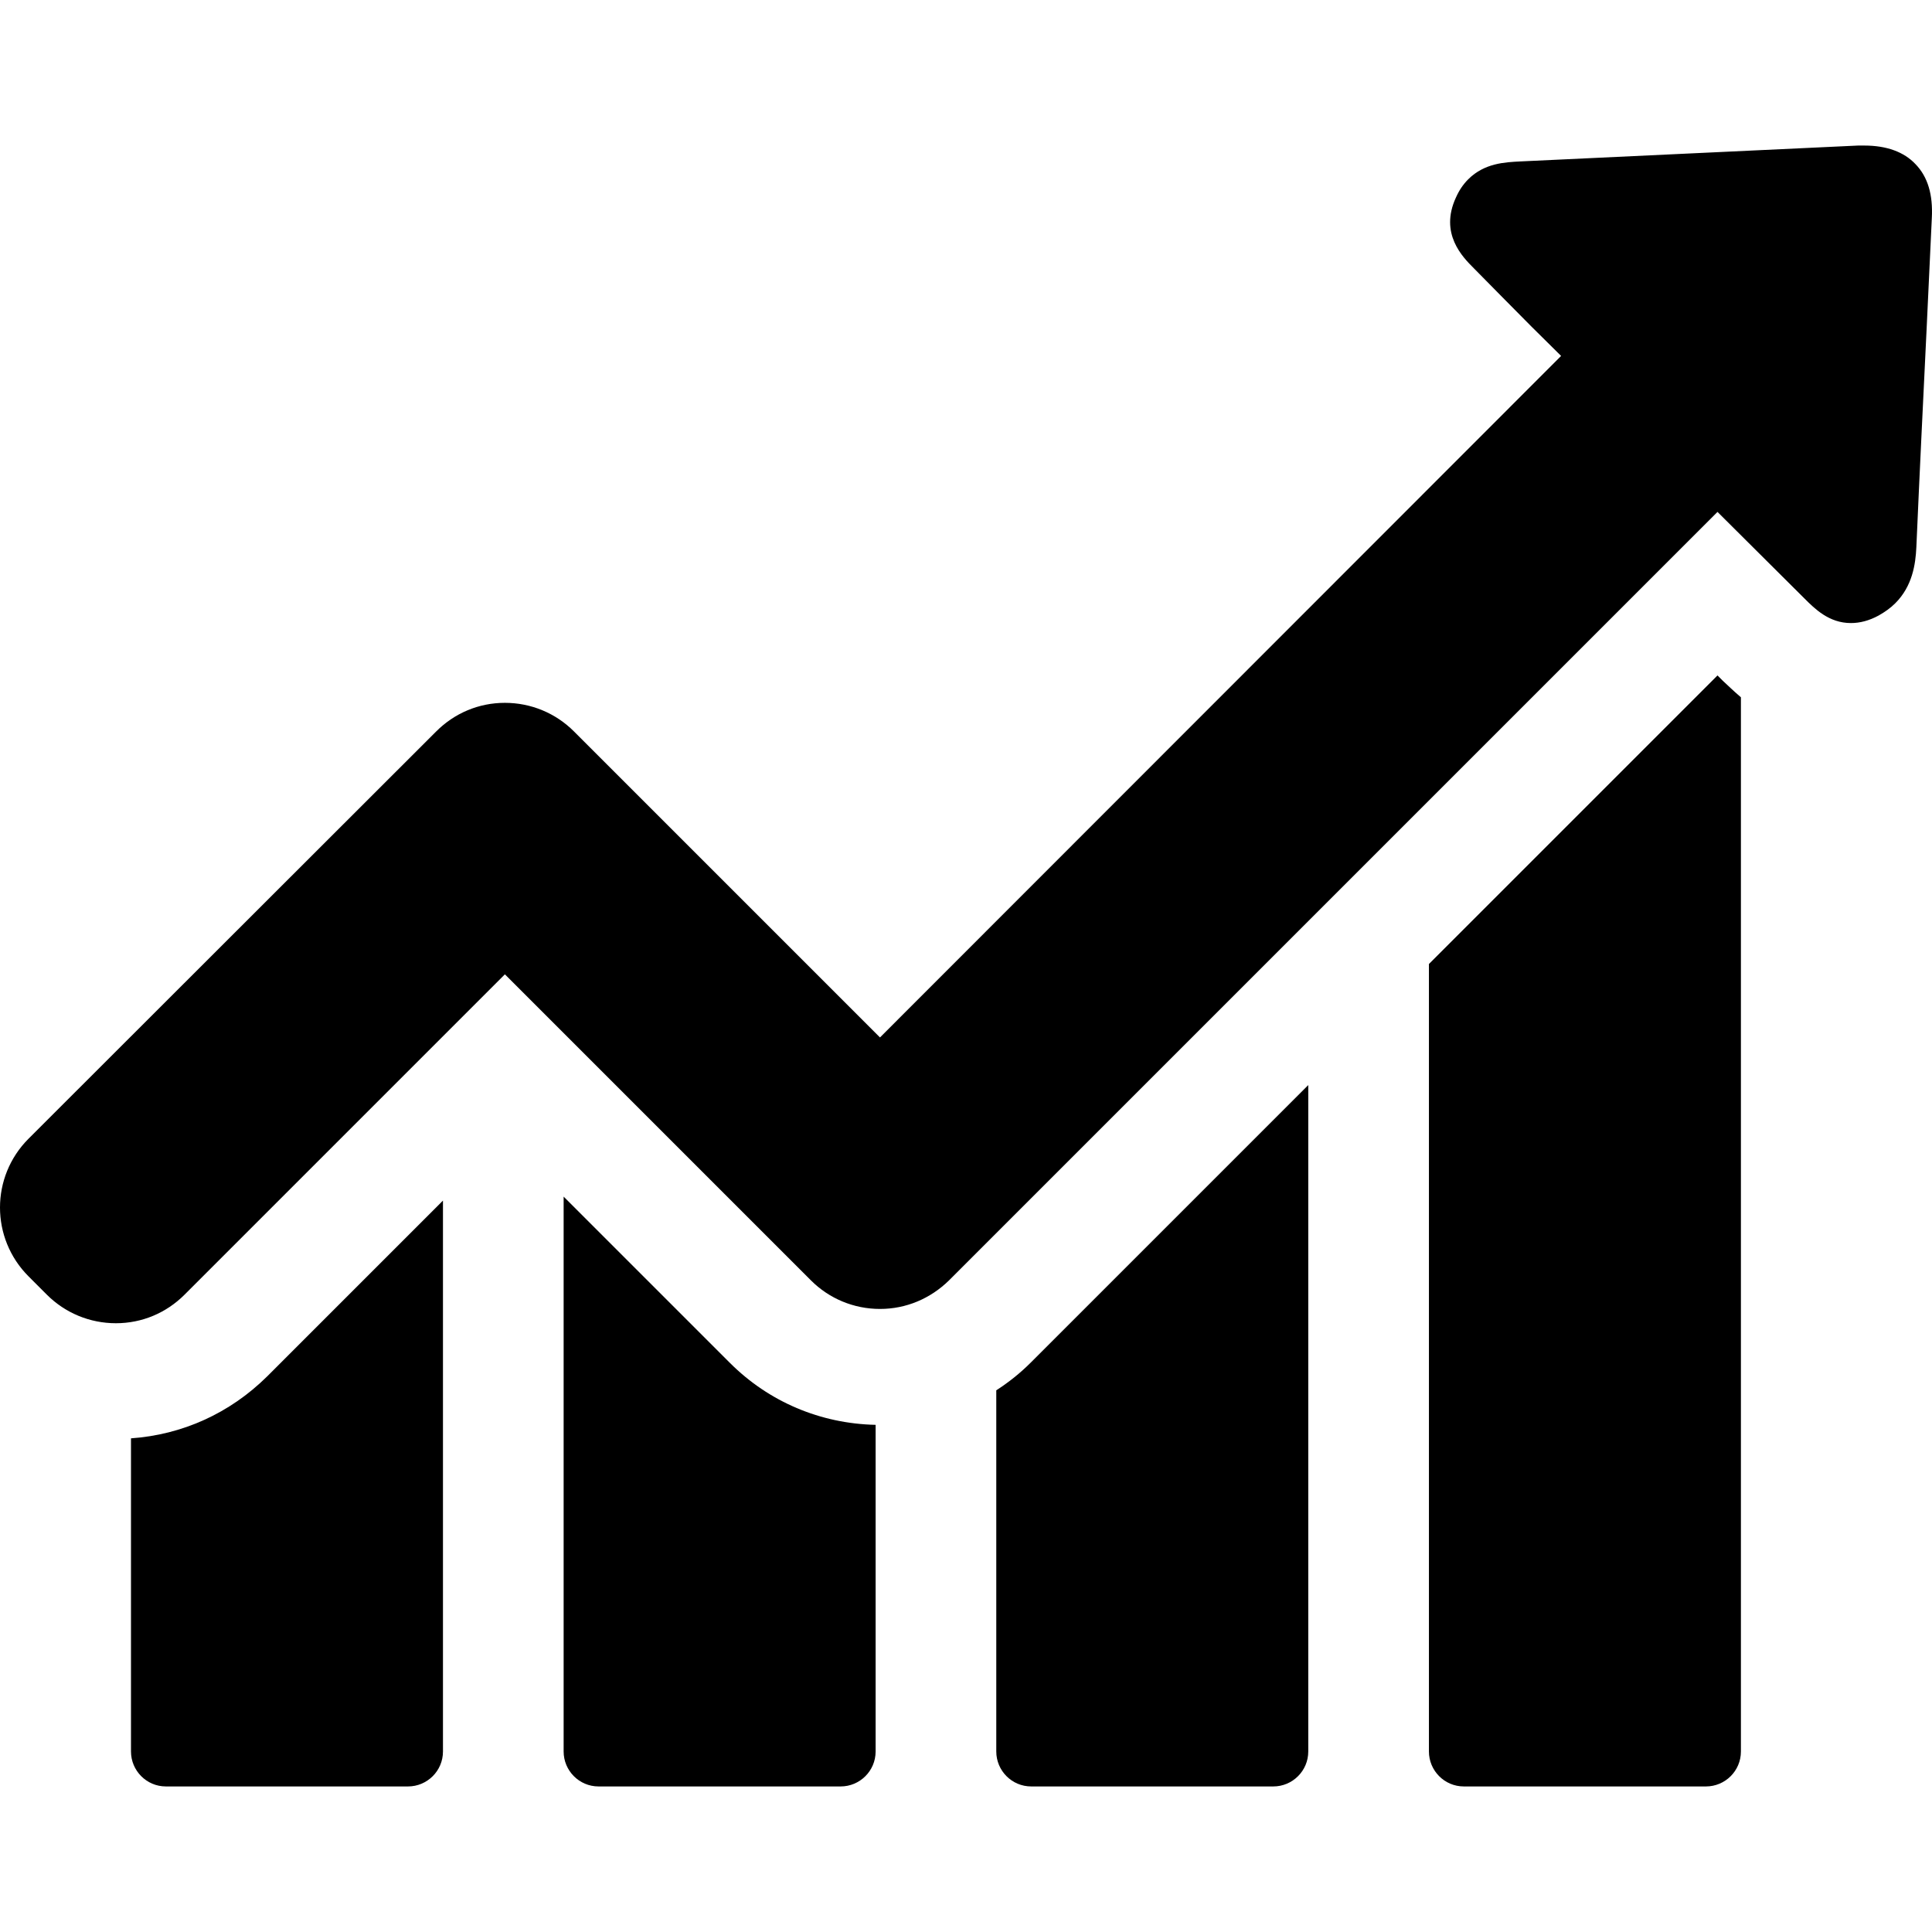
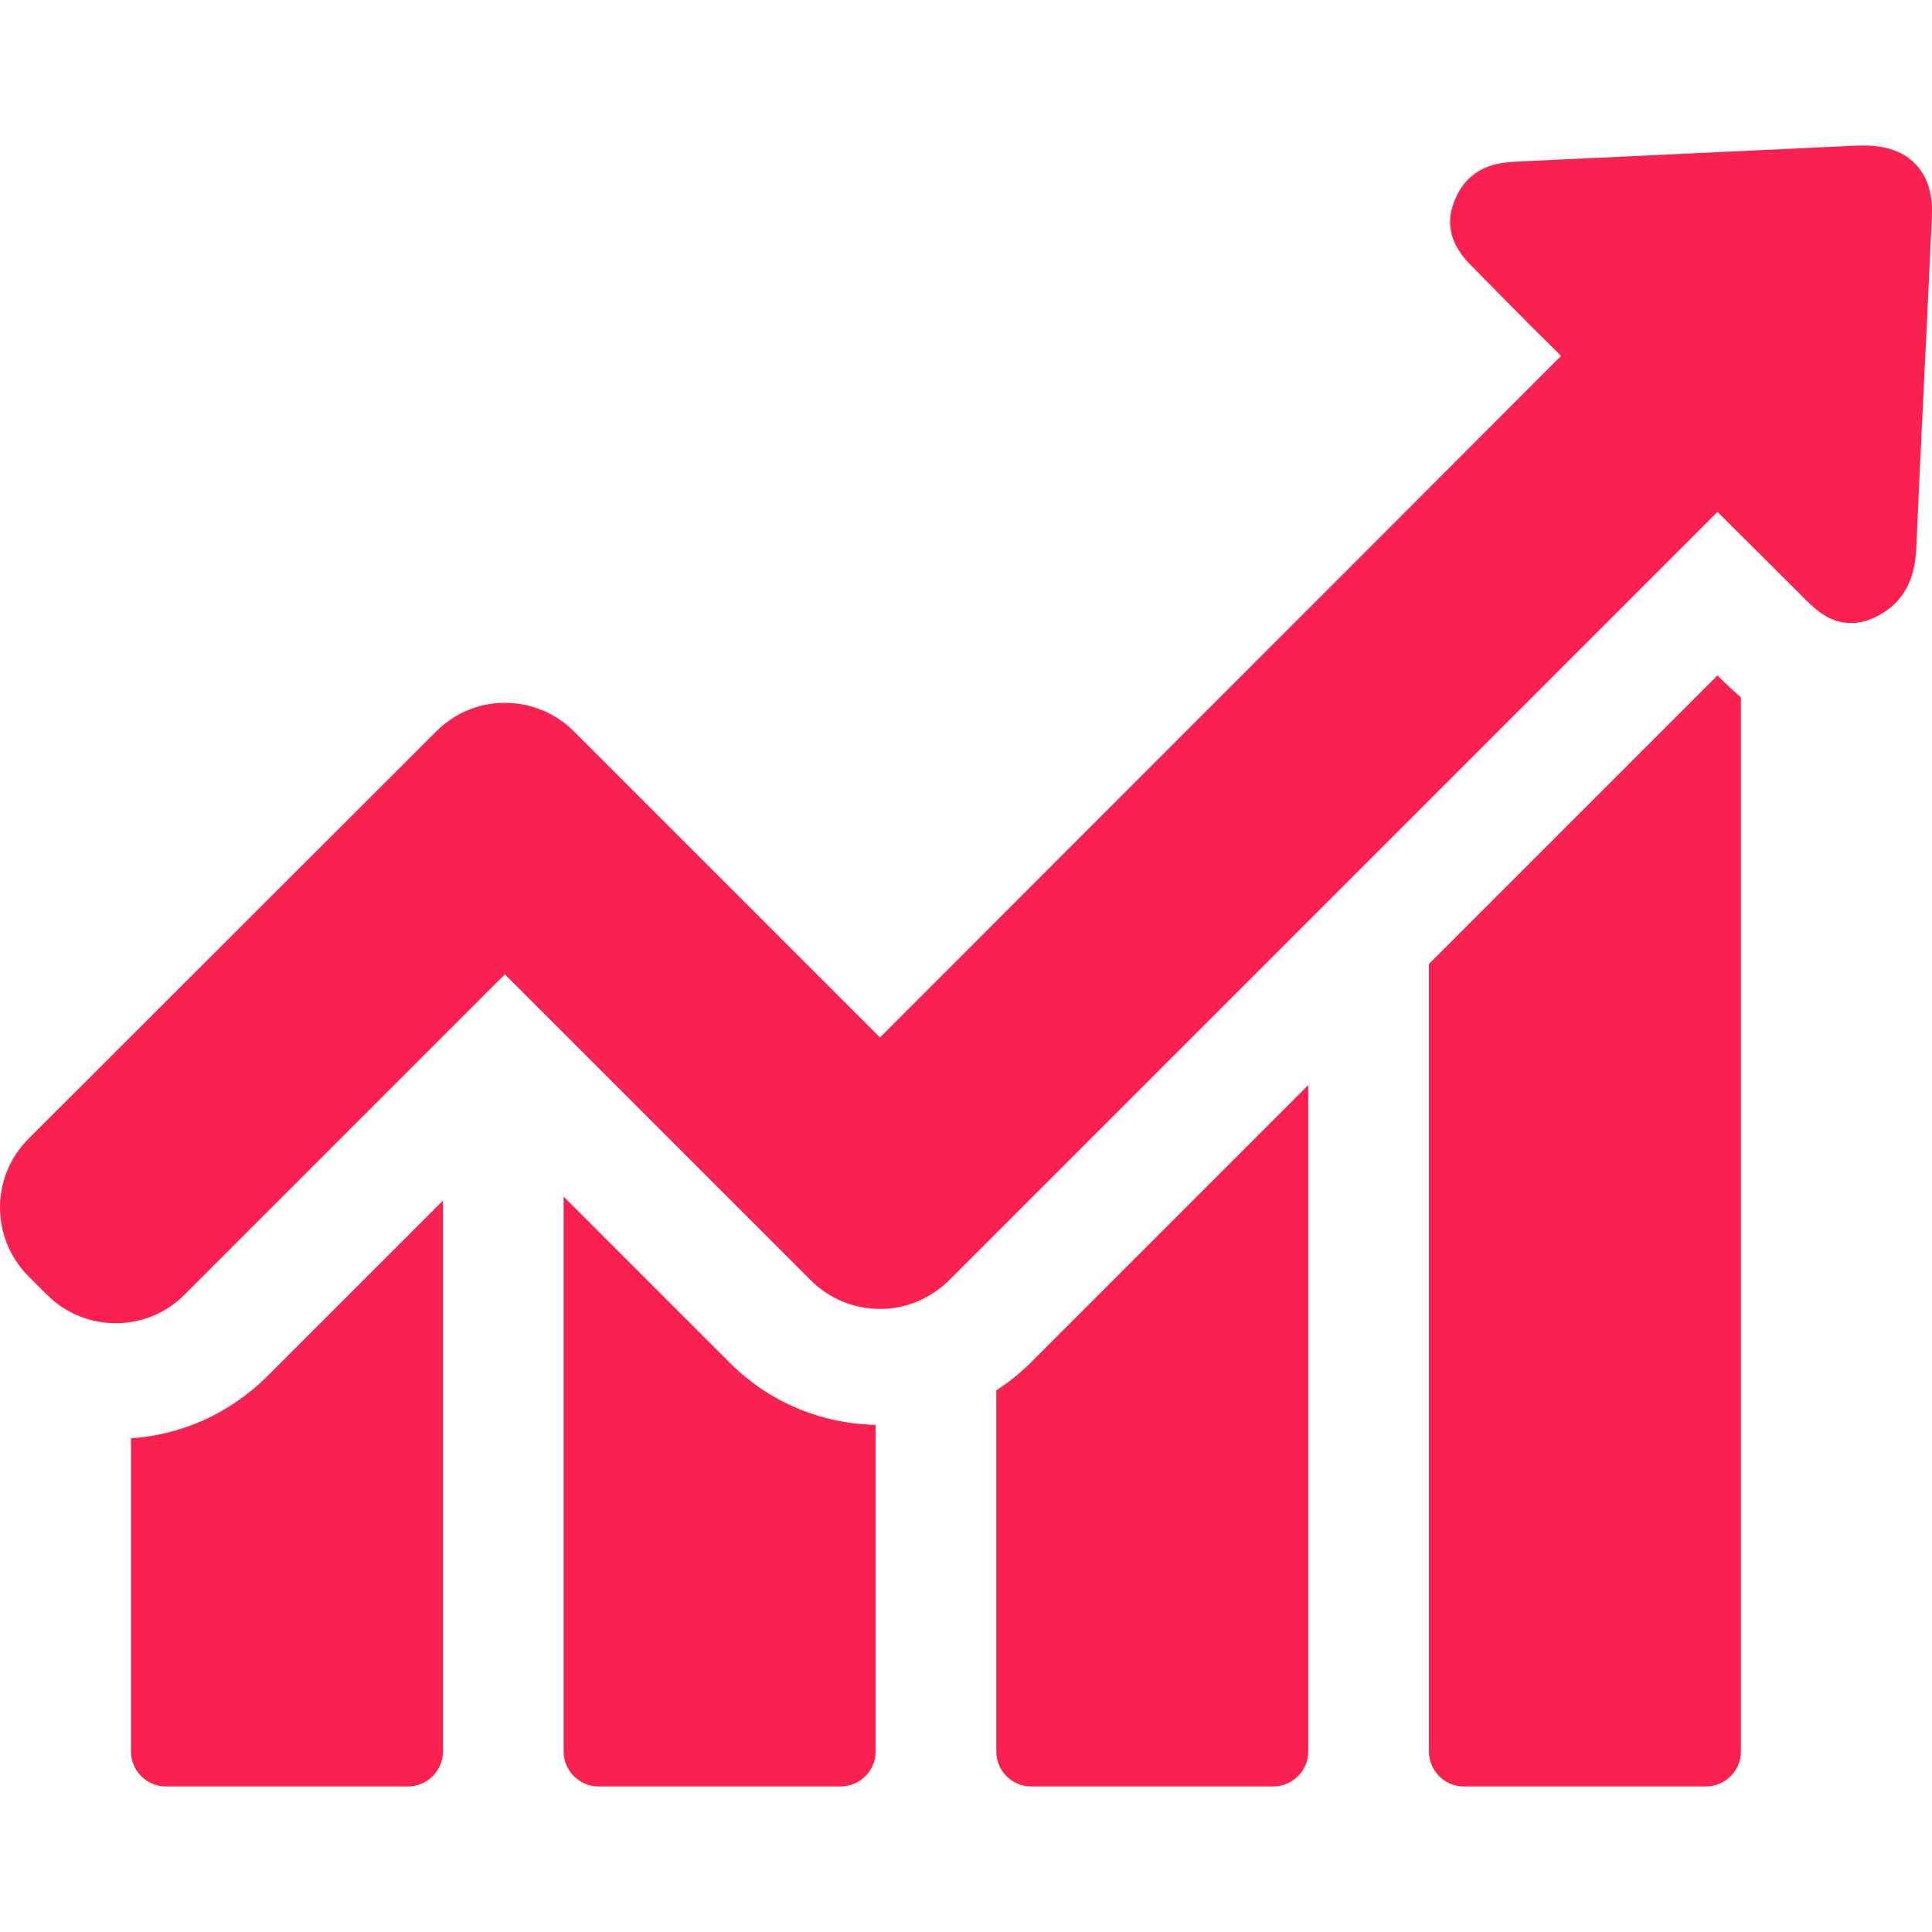
- <svg xmlns="http://www.w3.org/2000/svg" version="1.1" id="Capa_1" x="0px" y="0px" viewBox="0 0 486.742 486.742" style="enable-background:new 0 0 486.742 486.742;" xml:space="preserve">
-   <g>
-     <g>
-       <path d="M33,362.371v78.9c0,4.8,3.9,8.8,8.8,8.8h61c4.8,0,8.8-3.9,8.8-8.8v-138.8l-44.3,44.3    C57.9,356.071,45.9,361.471,33,362.371z" />
-       <path d="M142,301.471v139.8c0,4.8,3.9,8.8,8.8,8.8h61c4.8,0,8.8-3.9,8.8-8.8v-82.3c-13.9-0.3-26.9-5.8-36.7-15.6L142,301.471z" />
-       <path d="M251,350.271v91c0,4.8,3.9,8.8,8.8,8.8h61c4.8,0,8.8-3.9,8.8-8.8v-167.9l-69.9,69.9    C257,345.971,254.1,348.271,251,350.271z" />
-       <path d="M432.7,170.171l-72.7,72.7v198.4c0,4.8,3.9,8.8,8.8,8.8h61c4.8,0,8.8-3.9,8.8-8.8v-265.6c-2-1.7-3.5-3.2-4.6-4.2    L432.7,170.171z" />
-       <path d="M482.6,41.371c-2.9-3.1-7.3-4.7-12.9-4.7c-0.5,0-1.1,0-1.6,0c-28.4,1.3-56.7,2.7-85.1,4c-3.8,0.2-9,0.4-13.1,4.5    c-1.3,1.3-2.3,2.8-3.1,4.6c-4.2,9.1,1.7,15,4.5,17.8l7.1,7.2c4.9,5,9.9,10,14.9,14.9l-171.6,171.7l-77.1-77.1    c-4.6-4.6-10.8-7.2-17.4-7.2c-6.6,0-12.7,2.6-17.3,7.2L7.2,286.871c-9.6,9.6-9.6,25.1,0,34.7l4.6,4.6c4.6,4.6,10.8,7.2,17.4,7.2    s12.7-2.6,17.3-7.2l80.7-80.7l77.1,77.1c4.6,4.6,10.8,7.2,17.4,7.2c6.6,0,12.7-2.6,17.4-7.2l193.6-193.6l21.9,21.8    c2.6,2.6,6.2,6.2,11.7,6.2c2.3,0,4.6-0.6,7-1.9c1.6-0.9,3-1.9,4.2-3.1c4.3-4.3,5.1-9.8,5.3-14.1c0.8-18.4,1.7-36.8,2.6-55.3    l1.3-27.7C487,49.071,485.7,44.571,482.6,41.371z" />
+ <svg xmlns="http://www.w3.org/2000/svg" version="1.1" style="" xml:space="preserve" width="486.742" height="486.742">
+   <rect id="backgroundrect" width="100%" height="100%" x="0" y="0" fill="none" stroke="none" />
+   <g class="currentLayer" style="">
+     <g id="svg_1" class="selected" fill-opacity="1" fill="#f92150">
+       <g id="svg_2" fill="#f92150">
+         <path d="M33,362.371v78.9c0,4.8,3.9,8.8,8.8,8.8h61c4.8,0,8.8-3.9,8.8-8.8v-138.8l-44.3,44.3    C57.9,356.071,45.9,361.471,33,362.371z" id="svg_3" fill="#f92150" />
+         <path d="M142,301.471v139.8c0,4.8,3.9,8.8,8.8,8.8h61c4.8,0,8.8-3.9,8.8-8.8v-82.3c-13.9-0.3-26.9-5.8-36.7-15.6L142,301.471z" id="svg_4" fill="#f92150" />
+         <path d="M251,350.271v91c0,4.8,3.9,8.8,8.8,8.8h61c4.8,0,8.8-3.9,8.8-8.8v-167.9l-69.9,69.9    C257,345.971,254.1,348.271,251,350.271z" id="svg_5" fill="#f92150" />
+         <path d="M432.7,170.171l-72.7,72.7v198.4c0,4.8,3.9,8.8,8.8,8.8h61c4.8,0,8.8-3.9,8.8-8.8v-265.6c-2-1.7-3.5-3.2-4.6-4.2    L432.7,170.171z" id="svg_6" fill="#f92150" />
+         <path d="M482.6,41.371c-2.9-3.1-7.3-4.7-12.9-4.7c-0.5,0-1.1,0-1.6,0c-28.4,1.3-56.7,2.7-85.1,4c-3.8,0.2-9,0.4-13.1,4.5    c-1.3,1.3-2.3,2.8-3.1,4.6c-4.2,9.1,1.7,15,4.5,17.8l7.1,7.2c4.9,5,9.9,10,14.9,14.9l-171.6,171.7l-77.1-77.1    c-4.6-4.6-10.8-7.2-17.4-7.2c-6.6,0-12.7,2.6-17.3,7.2L7.2,286.871c-9.6,9.6-9.6,25.1,0,34.7l4.6,4.6c4.6,4.6,10.8,7.2,17.4,7.2    s12.7-2.6,17.3-7.2l80.7-80.7l77.1,77.1c4.6,4.6,10.8,7.2,17.4,7.2c6.6,0,12.7-2.6,17.4-7.2l193.6-193.6l21.9,21.8    c2.6,2.6,6.2,6.2,11.7,6.2c2.3,0,4.6-0.6,7-1.9c1.6-0.9,3-1.9,4.2-3.1c4.3-4.3,5.1-9.8,5.3-14.1c0.8-18.4,1.7-36.8,2.6-55.3    l1.3-27.7C487,49.071,485.7,44.571,482.6,41.371z" id="svg_7" fill="#f92150" />
+       </g>
    </g>
+     <g id="svg_8">
+ </g>
+     <g id="svg_9">
+ </g>
+     <g id="svg_10">
+ </g>
+     <g id="svg_11">
+ </g>
+     <g id="svg_12">
+ </g>
+     <g id="svg_13">
+ </g>
+     <g id="svg_14">
+ </g>
+     <g id="svg_15">
+ </g>
+     <g id="svg_16">
+ </g>
+     <g id="svg_17">
+ </g>
+     <g id="svg_18">
+ </g>
+     <g id="svg_19">
+ </g>
+     <g id="svg_20">
+ </g>
+     <g id="svg_21">
+ </g>
+     <g id="svg_22">
+ </g>
  </g>
-   <g>
- </g>
-   <g>
- </g>
-   <g>
- </g>
-   <g>
- </g>
-   <g>
- </g>
-   <g>
- </g>
-   <g>
- </g>
-   <g>
- </g>
-   <g>
- </g>
-   <g>
- </g>
-   <g>
- </g>
-   <g>
- </g>
-   <g>
- </g>
-   <g>
- </g>
-   <g>
- </g>
</svg>
